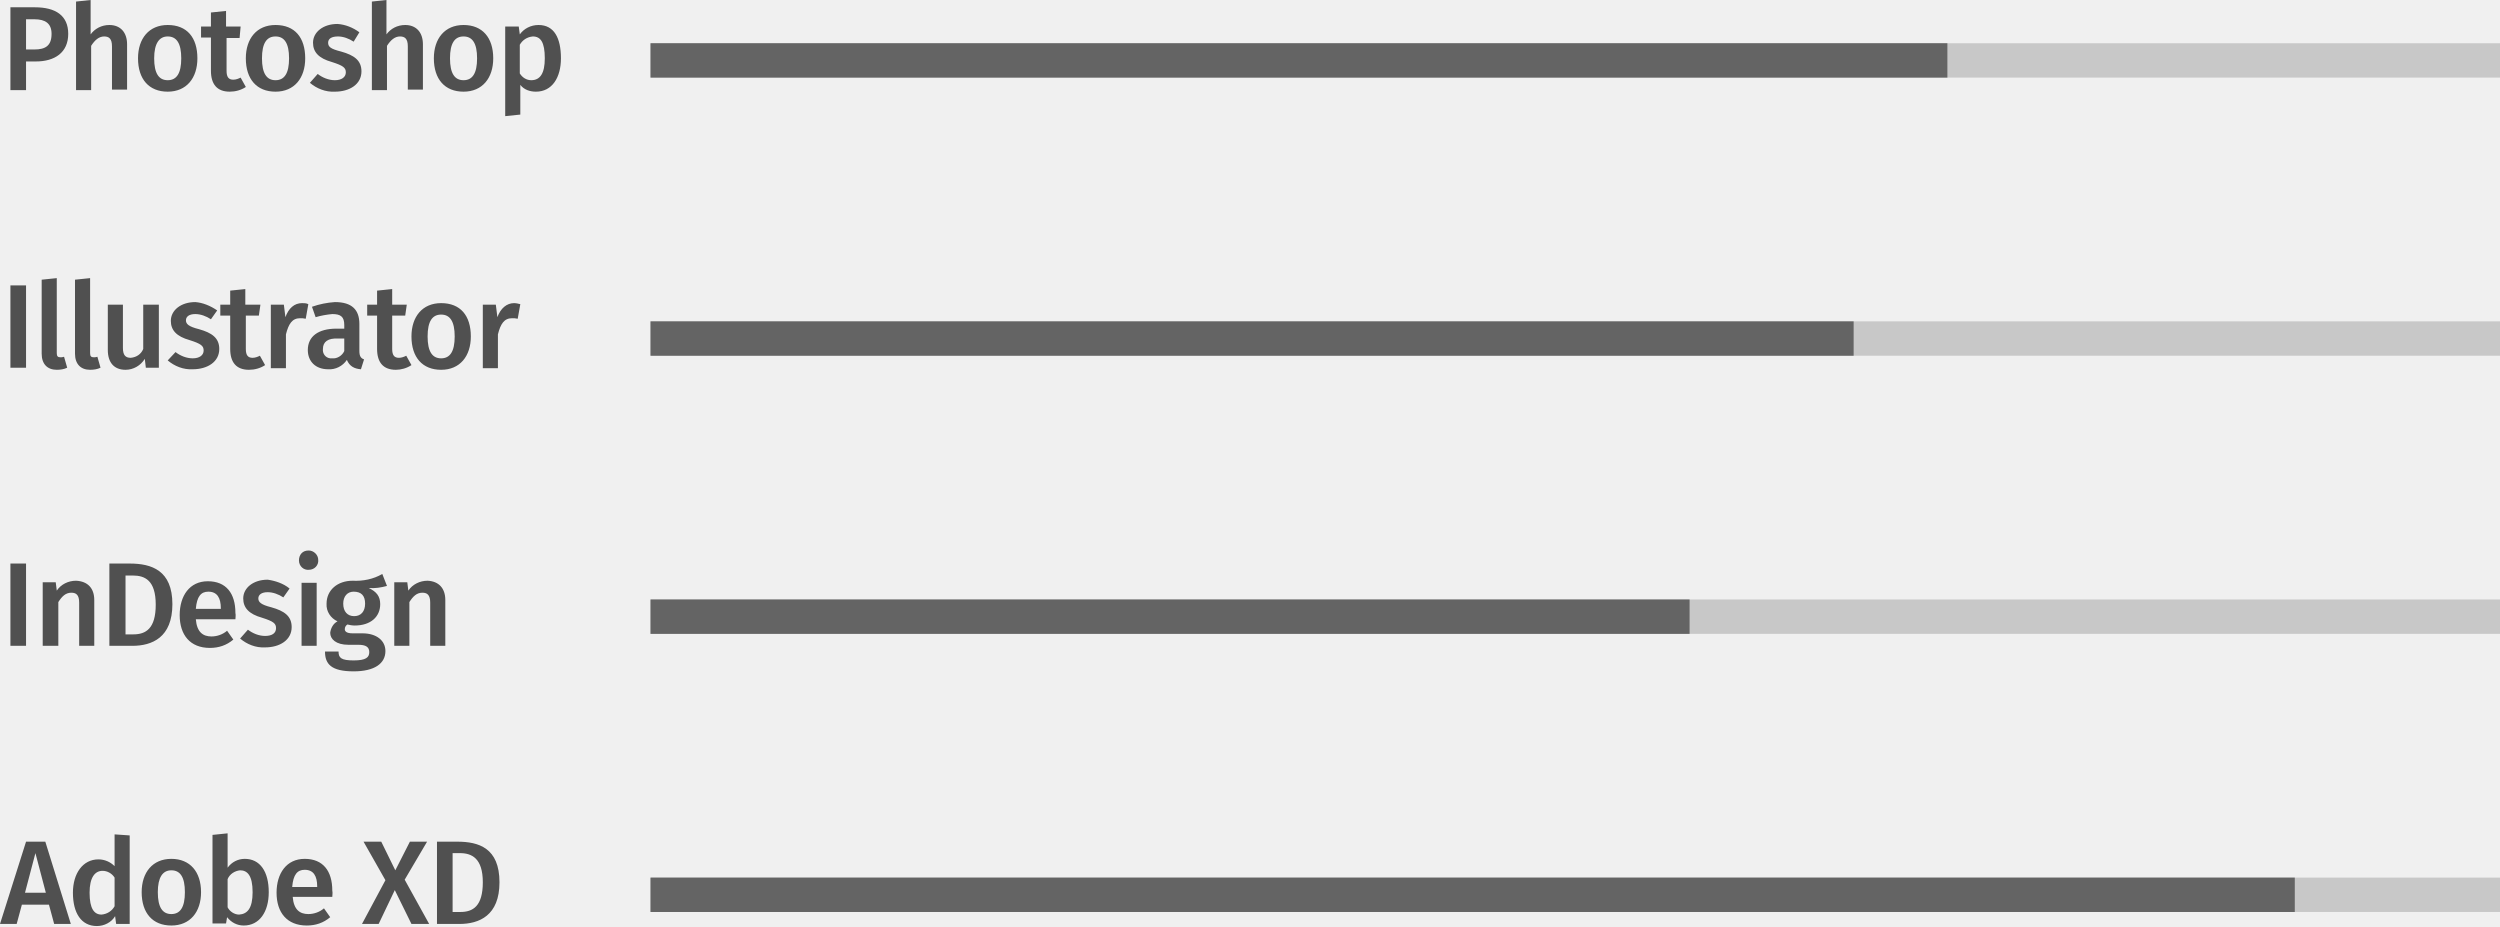
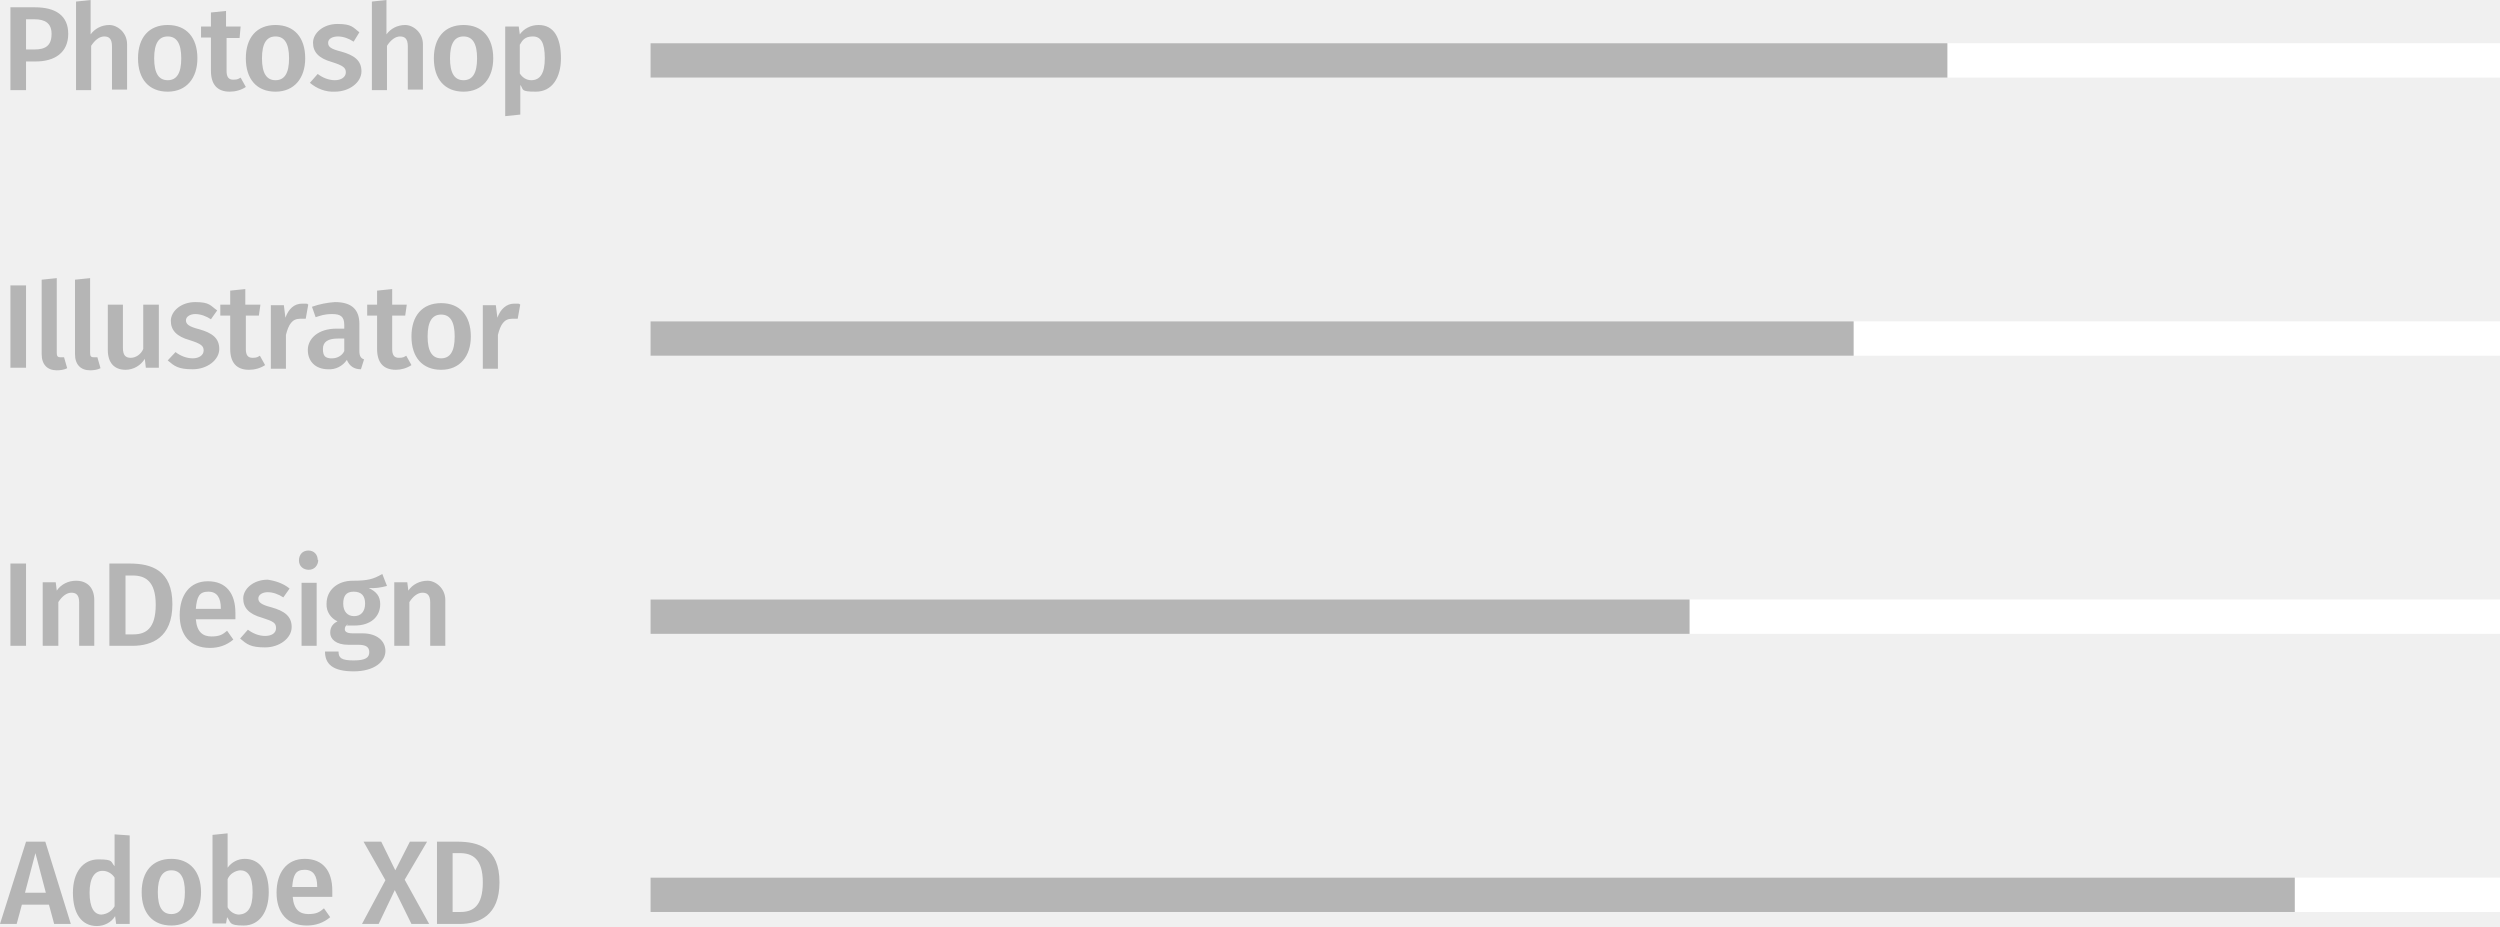
<svg xmlns="http://www.w3.org/2000/svg" id="Layer_1" viewBox="0 0 480 177.8" width="480" height="177.8">
-   <style>.st0{fill:#505050}.st1{fill:#c8c8c8}.st2{fill:#646464}</style>
+   <defs>
+     <style>.st0{fill:#b5b5b5}.st1{fill:#fff}</style>
+   </defs>
  <g id="ebc39ece-983b-4aa5-924f-fb4198480e06">
    <g id="a250ce2b-81a0-423b-9a2d-0ad5b0e7bcc0">
-       <path d="M13.1 6.5c0 3.6-2.6 5.3-6.2 5.3H5v5.5H2V1.4h4.7c4 0 6.4 1.6 6.4 5.1zm-3.2 0c0-2-1.2-2.8-3.3-2.8H5v5.8h1.6c2.1 0 3.3-.7 3.3-3zm14.5 2v8.7h-2.9V8.9c0-1.5-.6-1.9-1.5-1.9-1 0-1.8.7-2.5 1.8v8.5h-2.9V.3l2.8-.3v6.6c.8-1.1 2.1-1.8 3.6-1.8 2.1 0 3.4 1.4 3.4 3.7zm13.5 2.7c0 3.8-2.1 6.4-5.7 6.4s-5.7-2.4-5.7-6.4c0-3.8 2.1-6.4 5.7-6.4 3.7 0 5.7 2.4 5.7 6.4zm-8.3 0c0 2.9.9 4.2 2.6 4.2 1.7 0 2.6-1.3 2.6-4.2S33.9 7 32.2 7c-1.6 0-2.6 1.3-2.6 4.2zm17.6 5.5c-.9.6-2 .9-3.1.9-2.4 0-3.6-1.4-3.6-4V7.2h-1.9V5.1h1.9V2.4l2.9-.3v3h2.8L46 7.3h-2.5v6.3c0 1.2.4 1.7 1.3 1.7.5 0 1-.2 1.4-.4l1 1.8zm11.4-5.5c0 3.8-2.1 6.4-5.7 6.4s-5.7-2.4-5.7-6.4c0-3.8 2.1-6.4 5.7-6.4 3.7 0 5.7 2.4 5.7 6.4zm-8.3 0c0 2.9.9 4.2 2.6 4.2 1.7 0 2.6-1.3 2.6-4.2S54.6 7 52.9 7s-2.6 1.3-2.6 4.2zm18.7-5L67.9 8c-.9-.6-2-1-3-1-1.2 0-1.9.4-1.9 1.2s.5 1.2 2.5 1.7c2.5.7 3.9 1.7 3.9 3.8 0 2.5-2.3 3.9-5.1 3.9-1.8.1-3.5-.6-4.8-1.7l1.5-1.7c.9.7 2.1 1.2 3.3 1.2 1.3 0 2.1-.6 2.1-1.5s-.5-1.3-2.7-2c-2.5-.7-3.6-1.9-3.6-3.7 0-2 1.9-3.6 4.7-3.6 1.5.1 3 .7 4.2 1.6zm12.2 2.3v8.7h-2.9V8.9c0-1.5-.6-1.9-1.5-1.9-1 0-1.8.7-2.5 1.8v8.5h-2.9V.3l2.8-.3v6.6c.8-1.1 2.1-1.8 3.6-1.8 2.1 0 3.4 1.4 3.4 3.7zm13.5 2.7c0 3.8-2.1 6.4-5.7 6.4s-5.7-2.4-5.7-6.4c0-3.8 2.1-6.4 5.7-6.4s5.7 2.4 5.7 6.4zm-8.3 0c0 2.9.9 4.2 2.6 4.2s2.6-1.3 2.6-4.2S90.7 7 89 7s-2.6 1.3-2.6 4.2zm21.3 0c0 3.7-1.7 6.4-4.8 6.4-1.2 0-2.3-.4-3-1.3V22l-2.9.3V5.1h2.6l.2 1.5c.8-1.1 2.1-1.8 3.6-1.8 3 0 4.3 2.5 4.3 6.4zm-3.1 0c0-3.1-.8-4.2-2.3-4.2-1.1.1-2 .7-2.5 1.6v5.5c.5.8 1.3 1.3 2.2 1.3 1.7 0 2.6-1.3 2.6-4.2zM5 70.6H2V54.8h3v15.8zm3-2.7V53.7l2.9-.3v14.4c0 .6.2.8.7.8.2 0 .4 0 .7-.1l.6 2.1c-.6.3-1.3.4-2 .4C9.1 71 8 69.9 8 67.9zm6.4 0V53.7l2.9-.3v14.4c0 .6.2.8.7.8.2 0 .4 0 .7-.1l.6 2.1c-.6.3-1.3.4-2 .4-1.8 0-2.9-1.1-2.9-3.1zm16.1 2.7H28l-.2-1.7c-.8 1.3-2.2 2.1-3.7 2.1-2.2 0-3.4-1.4-3.4-3.8v-8.7h2.9v8.3c0 1.4.5 1.9 1.5 1.9 1.1-.1 2-.7 2.4-1.7v-8.5h3v12.1zm11.2-11l-1.2 1.7c-.9-.6-2-1-3-1-1.2 0-1.8.5-1.8 1.2s.5 1.2 2.5 1.7c2.5.7 3.9 1.7 3.9 3.8 0 2.5-2.3 3.9-5.1 3.9-1.8.1-3.5-.6-4.8-1.7l1.5-1.6c.9.7 2.1 1.2 3.3 1.2 1.3 0 2.1-.6 2.1-1.5s-.5-1.3-2.7-2c-2.5-.7-3.6-1.9-3.6-3.7 0-2 1.9-3.6 4.7-3.6 1.4.1 2.9.7 4.2 1.6zm9.2 10.5c-.9.6-2 .9-3.1.9-2.4 0-3.6-1.4-3.6-4v-6.4h-1.9v-2.1h1.9v-2.7l2.9-.3v3H50l-.3 2.1h-2.5V67c0 1.2.4 1.7 1.3 1.7.5 0 1-.2 1.4-.4l1 1.8zm8.3-11.7l-.5 2.8c-.4-.1-.7-.1-1.1-.1-1.5 0-2.2 1.1-2.7 3.1v6.5H52V58.5h2.5l.3 2.4c.6-1.7 1.7-2.7 3.2-2.7.4 0 .8 0 1.2.2zM69.9 69l-.6 1.9c-1.3-.1-2.2-.6-2.7-1.8-.8 1.2-2.2 1.9-3.6 1.8-2.4 0-3.9-1.5-3.9-3.7 0-2.6 2-4.1 5.5-4.1h1.5v-.7c0-1.6-.7-2.1-2.3-2.1-1.1.1-2.2.3-3.2.6l-.7-2c1.4-.5 2.9-.8 4.4-.9 3.3 0 4.7 1.5 4.7 4.2v5.2c0 1 .3 1.4.9 1.6zm-3.8-1.6V65h-1.2c-1.9-.1-2.9.6-2.9 2-.1.9.5 1.7 1.4 1.8h.4c.9.1 1.9-.5 2.3-1.4zM79 70.1c-.9.6-2 .9-3 .9-2.4 0-3.6-1.4-3.6-4v-6.4h-1.9v-2.1h1.9v-2.7l2.9-.3v3h2.8l-.3 2.1h-2.5V67c0 1.2.4 1.7 1.3 1.7.5 0 1-.2 1.4-.4l1 1.8zm11.4-5.5c0 3.8-2.1 6.4-5.7 6.4S79 68.6 79 64.6c0-3.8 2.1-6.4 5.7-6.4 3.7 0 5.7 2.4 5.7 6.4zm-8.3 0c0 2.9.9 4.2 2.6 4.2s2.6-1.3 2.6-4.2-.9-4.2-2.6-4.2-2.6 1.3-2.6 4.2zm17.8-6.2l-.5 2.8c-.4-.1-.7-.1-1.1-.1-1.5 0-2.2 1.1-2.7 3.1v6.5h-2.9V58.5h2.5l.3 2.4c.6-1.7 1.8-2.7 3.2-2.7.4 0 .8.1 1.2.2zM5 124H2v-15.8h3V124zm13.1-8.8v8.8h-2.9v-8.3c0-1.5-.6-1.9-1.5-1.9-1.1 0-1.8.7-2.5 1.8v8.4h-3v-12.2h2.5l.2 1.6c.8-1.2 2.2-1.9 3.7-1.9 2.2.1 3.5 1.4 3.5 3.7zm15 .8c0 6.4-3.9 8-7.7 8H21v-15.8h3.9c4.2 0 8.2 1.3 8.2 7.8zm-9-5.5v11.3h1.5c2.4 0 4.3-1.1 4.3-5.7 0-4.7-2.1-5.6-4.4-5.6h-1.4zm21.1 8.4h-7.6c.2 2.5 1.4 3.3 3 3.3 1.1 0 2.2-.4 3-1.1l1.2 1.7c-1.3 1.1-2.8 1.6-4.5 1.6-3.8 0-5.8-2.5-5.8-6.3 0-3.7 1.9-6.5 5.4-6.5s5.3 2.3 5.3 6.1c.1.4 0 .9 0 1.2zm-2.8-2.1c0-2-.7-3.2-2.4-3.2-1.4 0-2.2.9-2.4 3.3h4.8v-.1zm13.2-3.8l-1.2 1.7c-.9-.6-2-1-3-1-1.2 0-1.8.5-1.8 1.2s.5 1.2 2.5 1.7c2.5.7 3.9 1.7 3.9 3.8 0 2.5-2.3 3.9-5.1 3.9-1.8.1-3.5-.6-4.8-1.7l1.5-1.7c.9.7 2.1 1.2 3.3 1.2 1.3 0 2.1-.5 2.1-1.5 0-.9-.5-1.3-2.7-2-2.5-.7-3.6-1.9-3.6-3.7 0-2 1.9-3.6 4.7-3.6 1.4.2 3 .7 4.2 1.7zm5.5-5.5c.1 1-.7 1.9-1.8 1.9-1 .1-1.9-.7-1.9-1.8s.7-1.9 1.8-1.9h.1c.9 0 1.8.8 1.8 1.8zm-.3 16.5h-2.9v-12.1h2.9V124zm13.5-11.5c-1.1.3-2.3.5-3.5.4 1.5.7 2.2 1.6 2.2 3.1 0 2.4-1.8 4.1-4.9 4.1-.5 0-1-.1-1.4-.2-.3.2-.5.5-.5.9s.3.8 1.5.8h1.9c2.7 0 4.4 1.4 4.4 3.4 0 2.4-2.1 3.9-6.1 3.9-4.3 0-5.5-1.4-5.5-3.8H65c0 1.2.5 1.7 2.9 1.7s3-.6 3-1.6-.7-1.4-2.1-1.4h-1.9c-2.4 0-3.5-1.1-3.5-2.3.1-.9.6-1.8 1.4-2.2-1.3-.6-2.2-1.9-2.1-3.4 0-2.6 2.1-4.4 5-4.4 2 .1 4-.3 5.7-1.3l.9 2.3zm-8.4 3.4c0 1.5.8 2.4 2.1 2.4s2.1-.9 2.1-2.4-.7-2.3-2.2-2.3c-1.2 0-2 .9-2 2.3zm19.6-.7v8.8h-2.9v-8.3c0-1.5-.6-1.9-1.5-1.9-1.1 0-1.8.7-2.5 1.8v8.4h-2.9v-12.2h2.5l.2 1.6c.8-1.2 2.2-1.9 3.7-1.9 2.1.1 3.4 1.4 3.4 3.7zM9.4 173.7H4.2l-1 3.7H0l5-15.8h3.7l4.9 15.8h-3.2l-1-3.7zm-.6-2.3l-2-7.6-2 7.6h4zm16.1-11v17h-2.6l-.2-1.5c-.7 1.2-2.1 1.9-3.5 1.9-3 0-4.6-2.5-4.6-6.4 0-3.7 1.9-6.4 4.9-6.4 1.2 0 2.3.5 3.1 1.3v-6.1l2.9.2zM22 174v-5.5c-.5-.8-1.4-1.3-2.3-1.3-1.5 0-2.5 1.3-2.5 4.2 0 3.1.9 4.2 2.3 4.2 1.1-.1 2-.7 2.5-1.6zm16.6-2.7c0 3.8-2.1 6.4-5.7 6.4s-5.7-2.4-5.7-6.4c0-3.8 2.1-6.4 5.7-6.4s5.7 2.5 5.7 6.4zm-8.3 0c0 2.9.9 4.2 2.6 4.2 1.7 0 2.6-1.3 2.6-4.2s-.9-4.2-2.6-4.2-2.6 1.4-2.6 4.2zm21.3 0c0 3.8-1.8 6.4-4.8 6.4-1.3 0-2.4-.6-3.2-1.6l-.2 1.2h-2.6v-17l2.9-.3v6.6c.8-1.1 2-1.7 3.3-1.7 2.9 0 4.6 2.4 4.6 6.4zm-3.1 0c0-3.2-1-4.2-2.4-4.2-1 .1-2 .7-2.4 1.7v5.4c.4.8 1.3 1.4 2.2 1.4 1.6-.1 2.6-1.2 2.6-4.3zm15.3.9h-7.6c.2 2.5 1.4 3.3 3 3.3 1.1 0 2.2-.4 3-1.1l1.2 1.7c-1.3 1.1-2.8 1.6-4.5 1.6-3.8 0-5.8-2.5-5.8-6.3 0-3.7 1.9-6.5 5.4-6.5s5.3 2.3 5.3 6.1c.1.4 0 .9 0 1.2zm-2.9-2c0-2-.7-3.2-2.4-3.2-1.4 0-2.2.9-2.4 3.3h4.8v-.1zm21.5 7.2H79l-3.2-6.5-3.1 6.5h-3.2L74 169l-4.2-7.4h3.4l2.7 5.5 2.8-5.5H82l-4.3 7.3 4.7 8.5zm13.5-8c0 6.4-3.9 8-7.7 8h-4.3v-15.8h3.9c4.1 0 8.1 1.2 8.1 7.8zm-9-5.6v11.3h1.5c2.4 0 4.3-1.1 4.3-5.7s-2.1-5.6-4.4-5.6h-1.4z" class="st0" />
+       <path d="M13.1 6.5c0 3.6-2.6 5.3-6.2 5.3H5v5.5H2V1.4h4.7c4 0 6.4 1.6 6.4 5.1zm-3.2 0c0-2-1.2-2.8-3.3-2.8H5v5.8h1.6c2.1 0 3.3-.7 3.3-3zm14.5 2v8.7h-2.9V8.9c0-1.5-.6-1.9-1.5-1.9s-1.8.7-2.5 1.8v8.5h-2.9V.3l2.8-.3v6.6c.8-1.1 2.1-1.8 3.6-1.8s3.4 1.4 3.4 3.7zm13.5 2.7c0 3.8-2.1 6.4-5.7 6.4s-5.7-2.4-5.7-6.4 2.1-6.4 5.7-6.4 5.7 2.4 5.7 6.4zm-8.3 0c0 2.9.9 4.2 2.6 4.2s2.6-1.3 2.6-4.2S33.9 7 32.2 7s-2.6 1.3-2.6 4.2zm17.6 5.5c-.9.6-2 .9-3.1.9-2.4 0-3.6-1.4-3.6-4V7.2h-1.9V5.1h1.9V2.4l2.9-.3v3h2.8L46 7.3h-2.5v6.3c0 1.2.4 1.7 1.3 1.7s1-.2 1.4-.4l1 1.8zm11.4-5.5c0 3.8-2.1 6.4-5.7 6.4s-5.7-2.4-5.7-6.4 2.1-6.4 5.7-6.4 5.7 2.4 5.7 6.4zm-8.3 0c0 2.9.9 4.2 2.6 4.2s2.6-1.3 2.6-4.2S54.6 7 52.9 7s-2.6 1.3-2.6 4.2zm18.7-5L67.9 8c-.9-.6-2-1-3-1S63 7.4 63 8.2s.5 1.2 2.5 1.7c2.5.7 3.9 1.7 3.9 3.8s-2.3 3.9-5.1 3.9c-1.8.1-3.5-.6-4.8-1.7l1.5-1.7c.9.7 2.1 1.2 3.3 1.2s2.1-.6 2.1-1.5-.5-1.3-2.7-2c-2.5-.7-3.6-1.9-3.6-3.7s1.9-3.6 4.7-3.6 3 .7 4.2 1.6zm12.2 2.3v8.7h-2.9V8.9c0-1.5-.6-1.9-1.5-1.9s-1.8.7-2.5 1.8v8.5h-2.9V.3l2.8-.3v6.6c.8-1.1 2.1-1.8 3.6-1.8s3.4 1.4 3.4 3.7zm13.5 2.7c0 3.8-2.1 6.4-5.7 6.4s-5.7-2.4-5.7-6.4 2.1-6.4 5.7-6.4 5.7 2.4 5.7 6.4zm-8.3 0c0 2.9.9 4.2 2.6 4.2s2.6-1.3 2.6-4.2S90.7 7 89 7s-2.6 1.3-2.6 4.2zm21.3 0c0 3.7-1.7 6.4-4.8 6.4s-2.3-.4-3-1.3V22l-2.9.3V5.1h2.6l.2 1.5c.8-1.1 2.1-1.8 3.6-1.8 3 0 4.3 2.5 4.3 6.4zm-3.1 0c0-3.1-.8-4.2-2.3-4.2s-2 .7-2.5 1.6v5.5c.5.8 1.3 1.3 2.2 1.3 1.7 0 2.6-1.3 2.6-4.2zM5 70.6H2V54.8h3v15.8zm3-2.7V53.7l2.9-.3v14.4c0 .6.2.8.7.8h.7l.6 2.1c-.6.3-1.3.4-2 .4C9.1 71.1 8 70 8 68zm6.4 0V53.7l2.9-.3v14.4c0 .6.2.8.7.8h.7l.6 2.1c-.6.3-1.3.4-2 .4-1.8 0-2.9-1.1-2.9-3.1zm16.1 2.7H28l-.2-1.7c-.8 1.3-2.2 2.1-3.7 2.1-2.2 0-3.4-1.4-3.4-3.8v-8.7h2.9v8.3c0 1.4.5 1.9 1.5 1.9s2-.7 2.4-1.7v-8.5h3v12.1zm11.2-11l-1.2 1.7c-.9-.6-2-1-3-1s-1.8.5-1.8 1.2.5 1.2 2.5 1.7c2.5.7 3.9 1.7 3.9 3.8s-2.3 3.9-5.1 3.9-3.5-.6-4.8-1.7l1.5-1.6c.9.7 2.1 1.2 3.3 1.2s2.1-.6 2.1-1.5-.5-1.3-2.7-2c-2.5-.7-3.6-1.9-3.6-3.7s1.9-3.6 4.7-3.6 2.9.7 4.2 1.6zm9.2 10.5c-.9.6-2 .9-3.1.9-2.4 0-3.6-1.4-3.6-4v-6.4h-1.9v-2.1h1.9v-2.7l2.9-.3v3H50l-.3 2.1h-2.5V67c0 1.2.4 1.7 1.3 1.7s1-.2 1.4-.4l1 1.8zm8.3-11.7l-.5 2.8h-1.1c-1.5 0-2.2 1.1-2.7 3.1v6.5H52V58.6h2.5l.3 2.4c.6-1.7 1.7-2.7 3.2-2.7s.8 0 1.2.2zM69.9 69l-.6 1.9c-1.3 0-2.2-.6-2.7-1.8-.8 1.2-2.2 1.9-3.6 1.8-2.4 0-3.9-1.5-3.9-3.7s2-4.1 5.5-4.1h1.5v-.7c0-1.6-.7-2.1-2.3-2.1s-2.2.3-3.2.6l-.7-2c1.4-.5 2.9-.8 4.4-.9 3.3 0 4.7 1.5 4.7 4.2v5.2c0 1 .3 1.4.9 1.6zm-3.8-1.6V65h-1.2c-1.9 0-2.9.6-2.9 2s.5 1.7 1.4 1.8h.4c.9 0 1.9-.5 2.3-1.4zM79 70.1c-.9.6-2 .9-3 .9-2.4 0-3.6-1.4-3.6-4v-6.4h-1.9v-2.1h1.9v-2.7l2.9-.3v3h2.8l-.3 2.1h-2.5V67c0 1.2.4 1.7 1.3 1.7s1-.2 1.4-.4l1 1.8zm11.4-5.5c0 3.8-2.1 6.4-5.7 6.4S79 68.6 79 64.6s2.1-6.4 5.7-6.4 5.7 2.4 5.7 6.4zm-8.3 0c0 2.9.9 4.2 2.6 4.2s2.6-1.3 2.6-4.2-.9-4.2-2.6-4.2-2.6 1.3-2.6 4.2zm17.8-6.2l-.5 2.8h-1.1c-1.5 0-2.2 1.1-2.7 3.1v6.5h-2.9V58.6h2.5l.3 2.4c.6-1.7 1.8-2.7 3.2-2.7s.8 0 1.2.2zM5 124H2v-15.8h3V124zm13.1-8.8v8.8h-2.9v-8.3c0-1.5-.6-1.9-1.5-1.9s-1.8.7-2.5 1.8v8.4h-3v-12.2h2.5l.2 1.6c.8-1.2 2.2-1.9 3.7-1.9 2.2 0 3.5 1.4 3.5 3.7zm15 .8c0 6.4-3.9 8-7.7 8H21v-15.8h3.9c4.2 0 8.2 1.3 8.2 7.8zm-9-5.5v11.3h1.5c2.4 0 4.3-1.1 4.3-5.7s-2.1-5.6-4.4-5.6h-1.4zm21.1 8.4h-7.6c.2 2.5 1.4 3.3 3 3.3s2.2-.4 3-1.1l1.2 1.7c-1.3 1.1-2.8 1.6-4.5 1.6-3.8 0-5.8-2.5-5.8-6.3s1.9-6.5 5.4-6.5 5.3 2.3 5.3 6.1v1.2zm-2.8-2.1c0-2-.7-3.2-2.4-3.2s-2.2.9-2.4 3.3h4.8v-.1zm13.2-3.8l-1.2 1.7c-.9-.6-2-1-3-1s-1.8.5-1.8 1.2.5 1.2 2.5 1.7c2.5.7 3.9 1.7 3.9 3.8s-2.3 3.9-5.1 3.9-3.5-.6-4.8-1.7l1.5-1.7c.9.7 2.1 1.2 3.3 1.2s2.1-.5 2.1-1.5-.5-1.3-2.7-2c-2.5-.7-3.6-1.9-3.6-3.7s1.9-3.6 4.7-3.6c1.4.2 3 .7 4.2 1.7zm5.5-5.5c0 1-.7 1.9-1.8 1.9s-1.9-.7-1.9-1.8.7-1.9 1.8-1.9 1.8.8 1.8 1.8h.1zm-.3 16.5h-2.9v-12.1h2.9V124zm13.5-11.5c-1.1.3-2.3.5-3.5.4 1.5.7 2.2 1.6 2.2 3.1 0 2.4-1.8 4.1-4.9 4.1s-1 0-1.4-.2c-.3.2-.5.5-.5.9s.3.8 1.5.8h1.9c2.7 0 4.4 1.4 4.4 3.4s-2.1 3.9-6.1 3.9-5.5-1.4-5.5-3.8H65c0 1.2.5 1.7 2.9 1.7s3-.6 3-1.6-.7-1.4-2.1-1.4h-1.9c-2.4 0-3.5-1.1-3.5-2.3s.6-1.8 1.4-2.2c-1.3-.6-2.2-1.9-2.1-3.4 0-2.6 2.1-4.4 5-4.4s4-.3 5.7-1.3l.9 2.3zm-8.4 3.4c0 1.5.8 2.4 2.1 2.4s2.1-.9 2.1-2.4-.7-2.3-2.2-2.3-2 .9-2 2.3zm19.6-.7v8.8h-2.9v-8.3c0-1.5-.6-1.9-1.5-1.9s-1.8.7-2.5 1.8v8.4h-2.9v-12.2h2.5l.2 1.6c.8-1.2 2.2-1.9 3.7-1.9s3.4 1.4 3.4 3.7zM9.4 173.7H4.2l-1 3.7H0l5-15.8h3.7l4.9 15.8h-3.2l-1-3.7zm-.6-2.3l-2-7.6-2 7.6h4zm16.1-11v17h-2.6l-.2-1.5c-.7 1.2-2.1 1.9-3.5 1.9-3 0-4.6-2.5-4.6-6.4s1.9-6.4 4.9-6.4 2.3.5 3.1 1.3v-6.1l2.9.2zM22 174v-5.5c-.5-.8-1.4-1.3-2.3-1.3-1.5 0-2.5 1.3-2.5 4.2s.9 4.2 2.3 4.2c1.1-.1 2-.7 2.5-1.6zm16.6-2.7c0 3.8-2.1 6.4-5.7 6.4s-5.7-2.4-5.7-6.4 2.1-6.4 5.7-6.4 5.7 2.5 5.7 6.4zm-8.3 0c0 2.9.9 4.2 2.6 4.2s2.6-1.3 2.6-4.2-.9-4.2-2.6-4.2-2.6 1.4-2.6 4.2zm21.3 0c0 3.8-1.8 6.4-4.8 6.4s-2.4-.6-3.2-1.6l-.2 1.2h-2.6v-17l2.9-.3v6.6c.8-1.1 2-1.7 3.3-1.7 2.9 0 4.6 2.4 4.6 6.4zm-3.1 0c0-3.2-1-4.2-2.4-4.2-1 .1-2 .7-2.4 1.7v5.4c.4.8 1.3 1.4 2.2 1.4 1.6-.1 2.6-1.2 2.6-4.3zm15.3.9h-7.6c.2 2.5 1.4 3.3 3 3.3s2.2-.4 3-1.1l1.2 1.7c-1.3 1.1-2.8 1.6-4.5 1.6-3.8 0-5.8-2.5-5.8-6.3s1.9-6.5 5.4-6.5 5.3 2.3 5.3 6.1v1.2zm-2.9-2c0-2-.7-3.2-2.4-3.2s-2.2.9-2.4 3.3h4.8v-.1zm21.5 7.2H79l-3.2-6.5-3.1 6.5h-3.2L74 169l-4.2-7.4h3.4l2.7 5.5 2.8-5.5H82l-4.3 7.3 4.7 8.5zm13.5-8c0 6.4-3.9 8-7.7 8h-4.3v-15.8h3.9c4.1 0 8.1 1.2 8.1 7.8zm-9-5.6v11.3h1.5c2.4 0 4.3-1.1 4.3-5.7s-2.1-5.6-4.4-5.6h-1.4z" class="st0" />
      <path d="M124.9 8.3H480v6.6H124.9V8.3zm0 53.4H480v6.6H124.9v-6.6zm0 53.4H480v6.6H124.9v-6.6zm0 53.4H480v6.6H124.9v-6.6z" class="st1" />
-       <path d="M124.9 8.3h249v6.6h-249V8.3zm0 53.4h231v6.6h-231v-6.6zm0 53.4h199.5v6.6H124.9v-6.6zm0 53.4h315.7v6.6H124.9v-6.6z" class="st2" />
+       <path d="M124.9 8.3h249v6.6h-249V8.3zm0 53.4h231v6.6h-231v-6.6zm0 53.4h199.5v6.6H124.9v-6.6zm0 53.4h315.7v6.6H124.9v-6.6z" class="st0" />
    </g>
  </g>
</svg>
